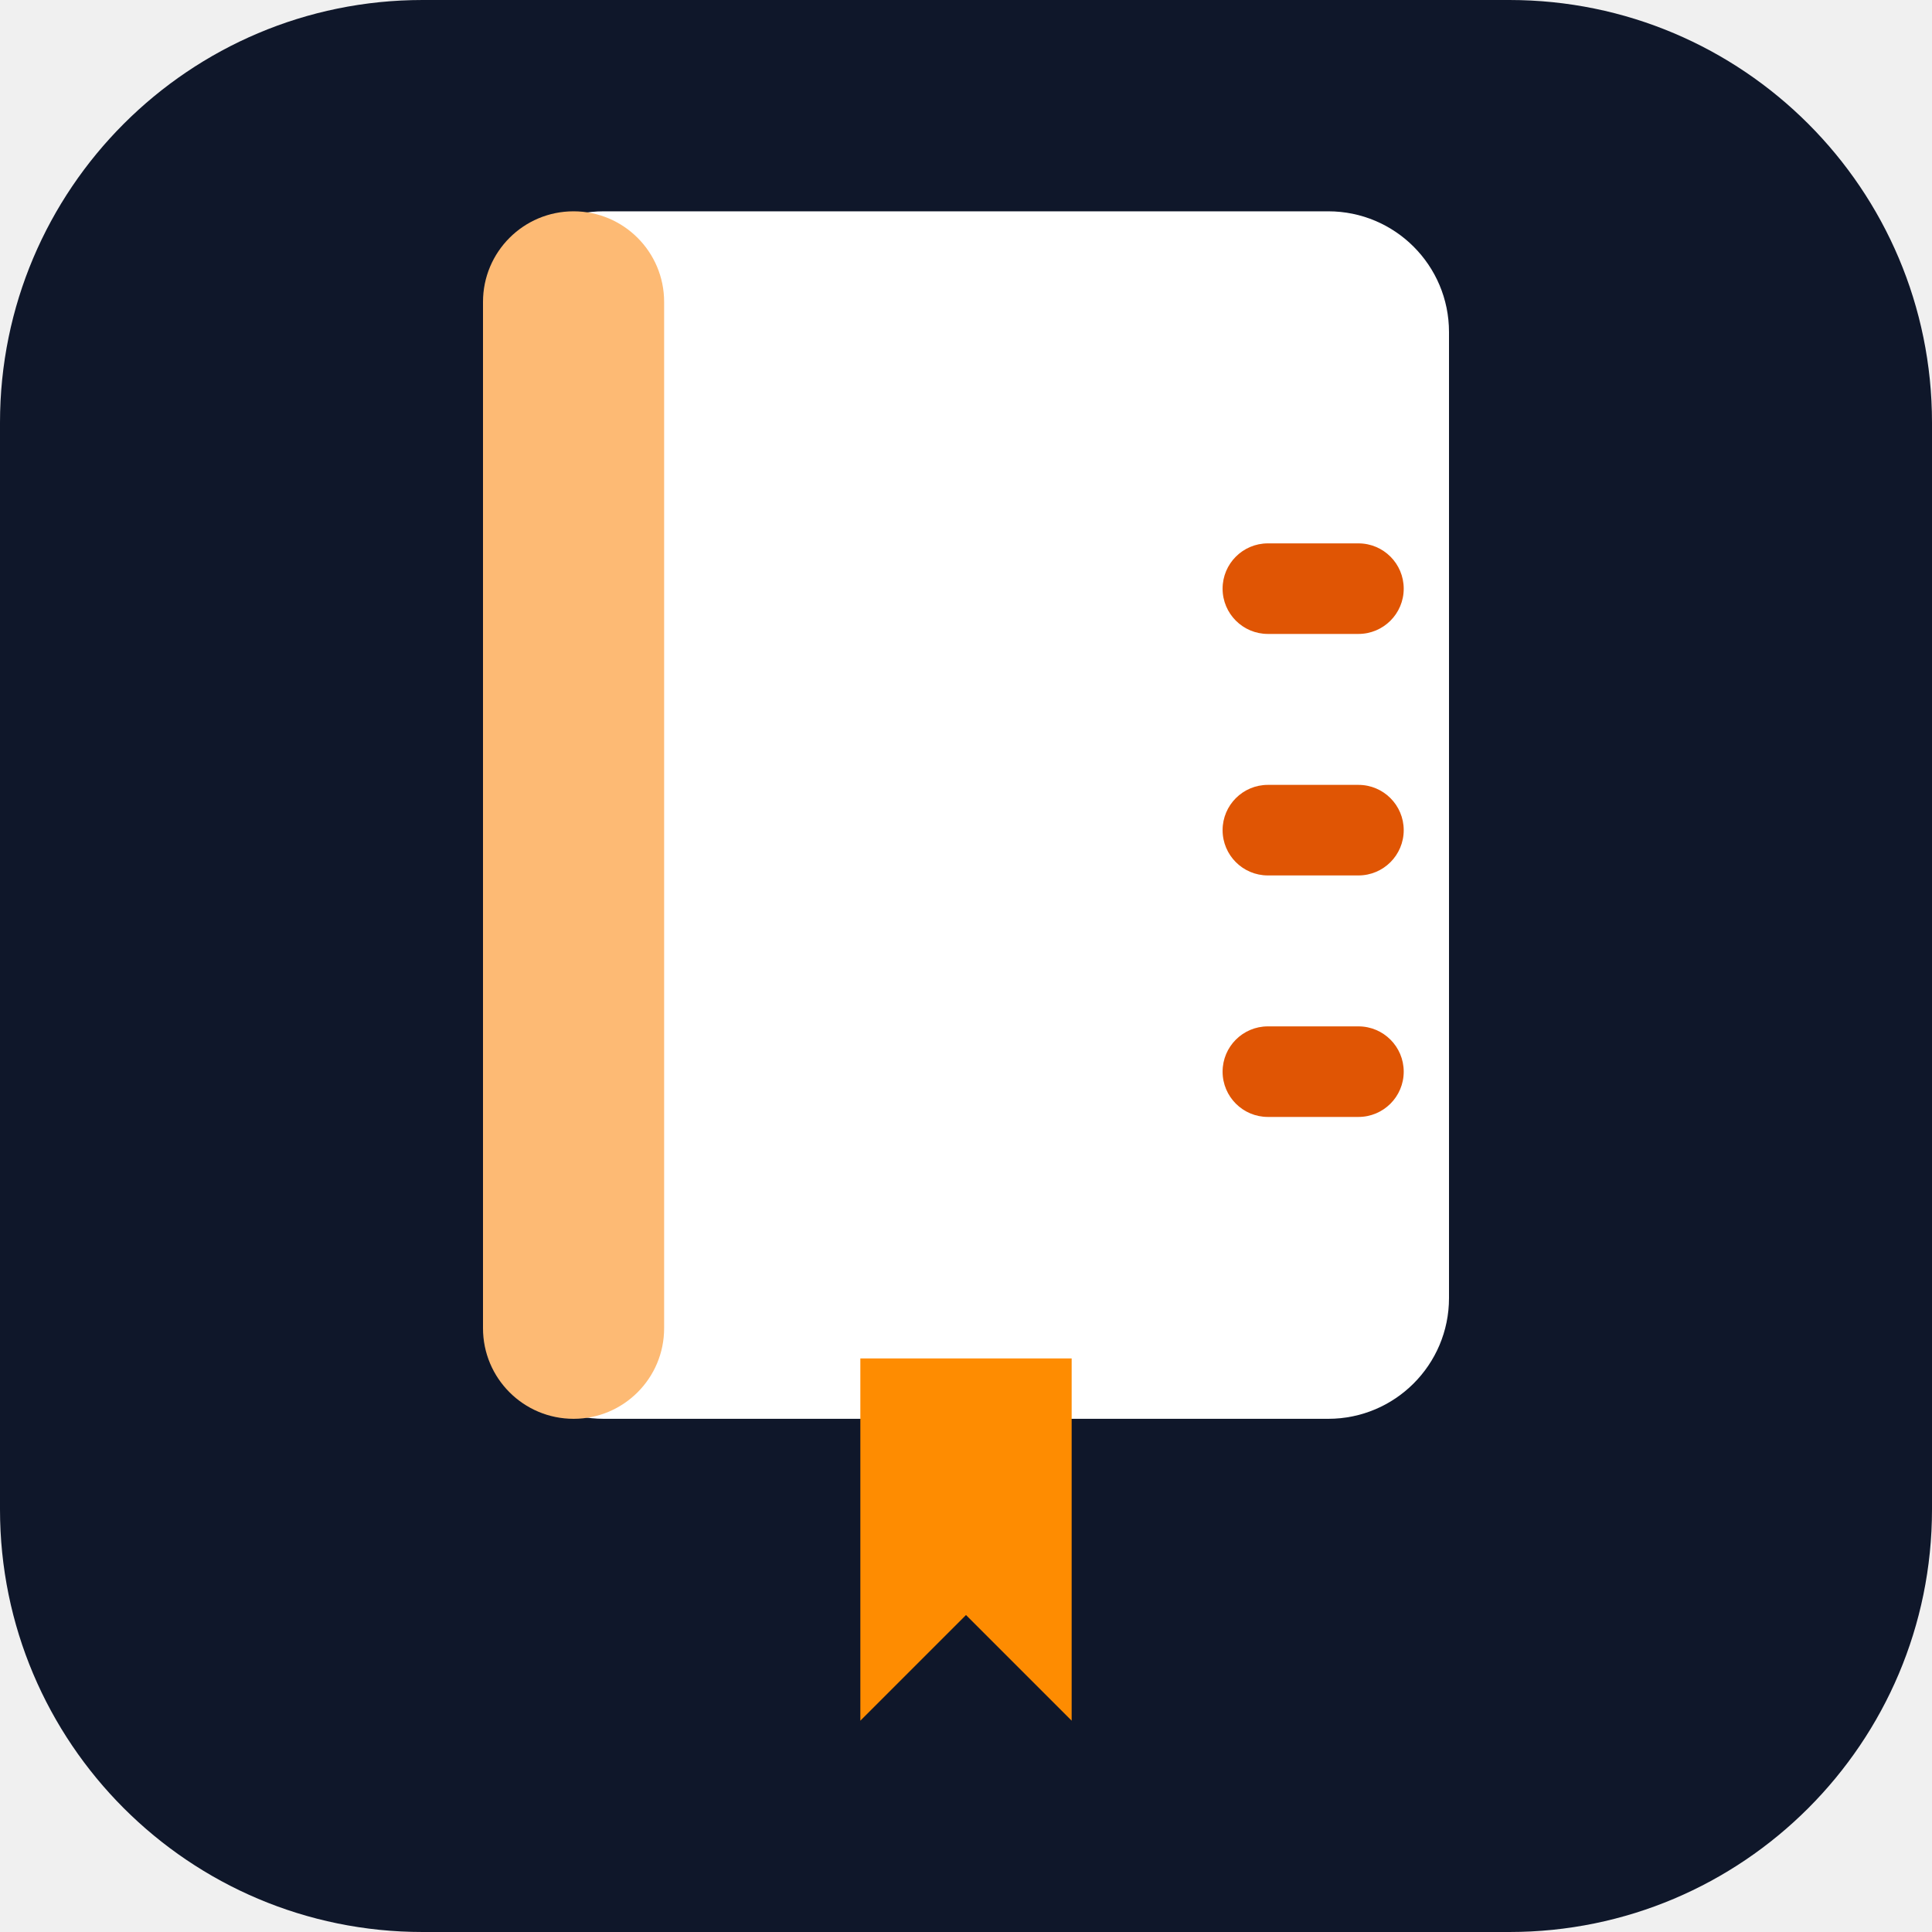
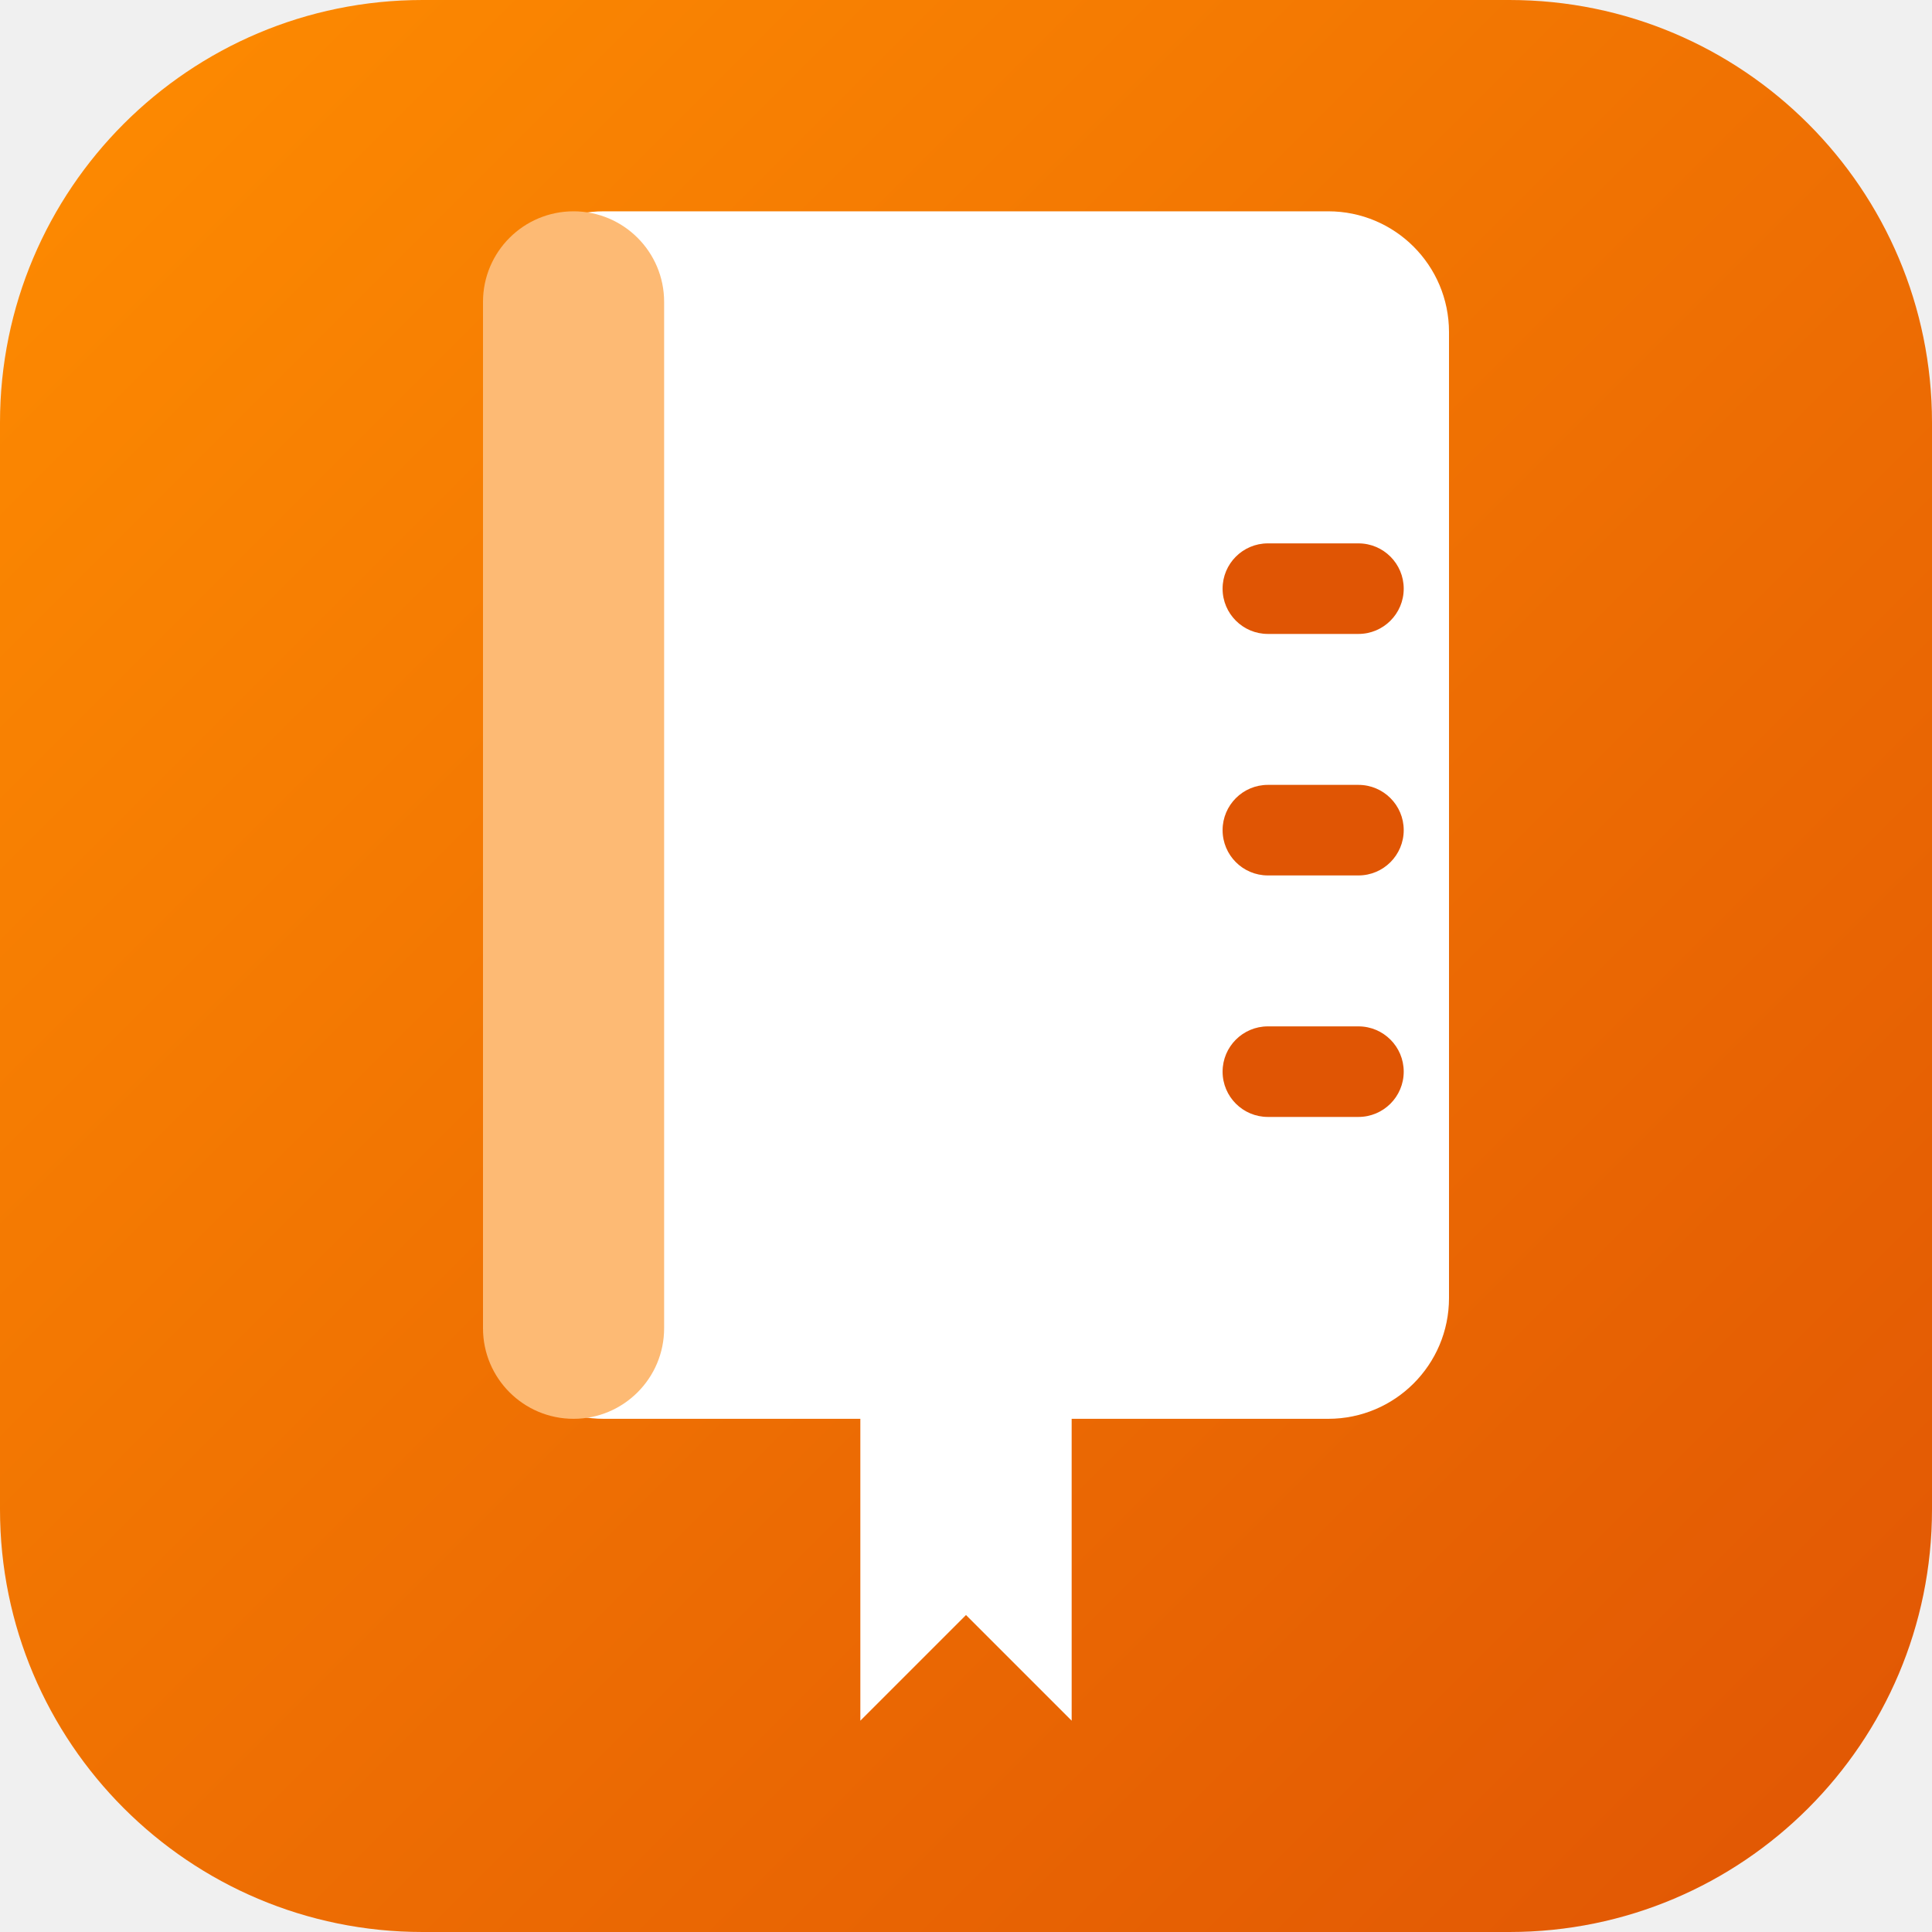
<svg xmlns="http://www.w3.org/2000/svg" viewBox="0 0 64 64" role="img" aria-label="Universal BlackBook">
-   <rect x="0" y="0" width="64" height="64" rx="14" fill="#0f172a" />
+   <defs>
+     <linearGradient id="u-blackbook-tile" x1="0" y1="0" x2="1" y2="1">
+       <stop offset="0" stop-color="#fe8c01" />
+       <stop offset="1" stop-color="#e05504" />
+     </linearGradient>
+   </defs>
+   <rect width="64" height="64" rx="14" fill="url(#u-blackbook-tile)" />
  <rect x="16" y="7" width="32" height="40" rx="4" fill="#ffffff" />
  <rect x="16" y="7" width="6" height="40" rx="3" fill="#fdba74" />
  <rect x="40.5" y="18" width="6" height="3" rx="1.5" fill="#e05504" />
  <rect x="40.5" y="26" width="6" height="3" rx="1.5" fill="#e05504" />
  <rect x="40.5" y="34" width="6" height="3" rx="1.5" fill="#e05504" />
-   <path d="M28.5 45 h7 v12 l-3.5 -3.5 -3.5 3.5 z" fill="#fe8c01" />
+   <path d="M28.5 45 h7 v12 l-3.5 -3.5 -3.5 3.5 z" fill="#ffffff" />
</svg>
